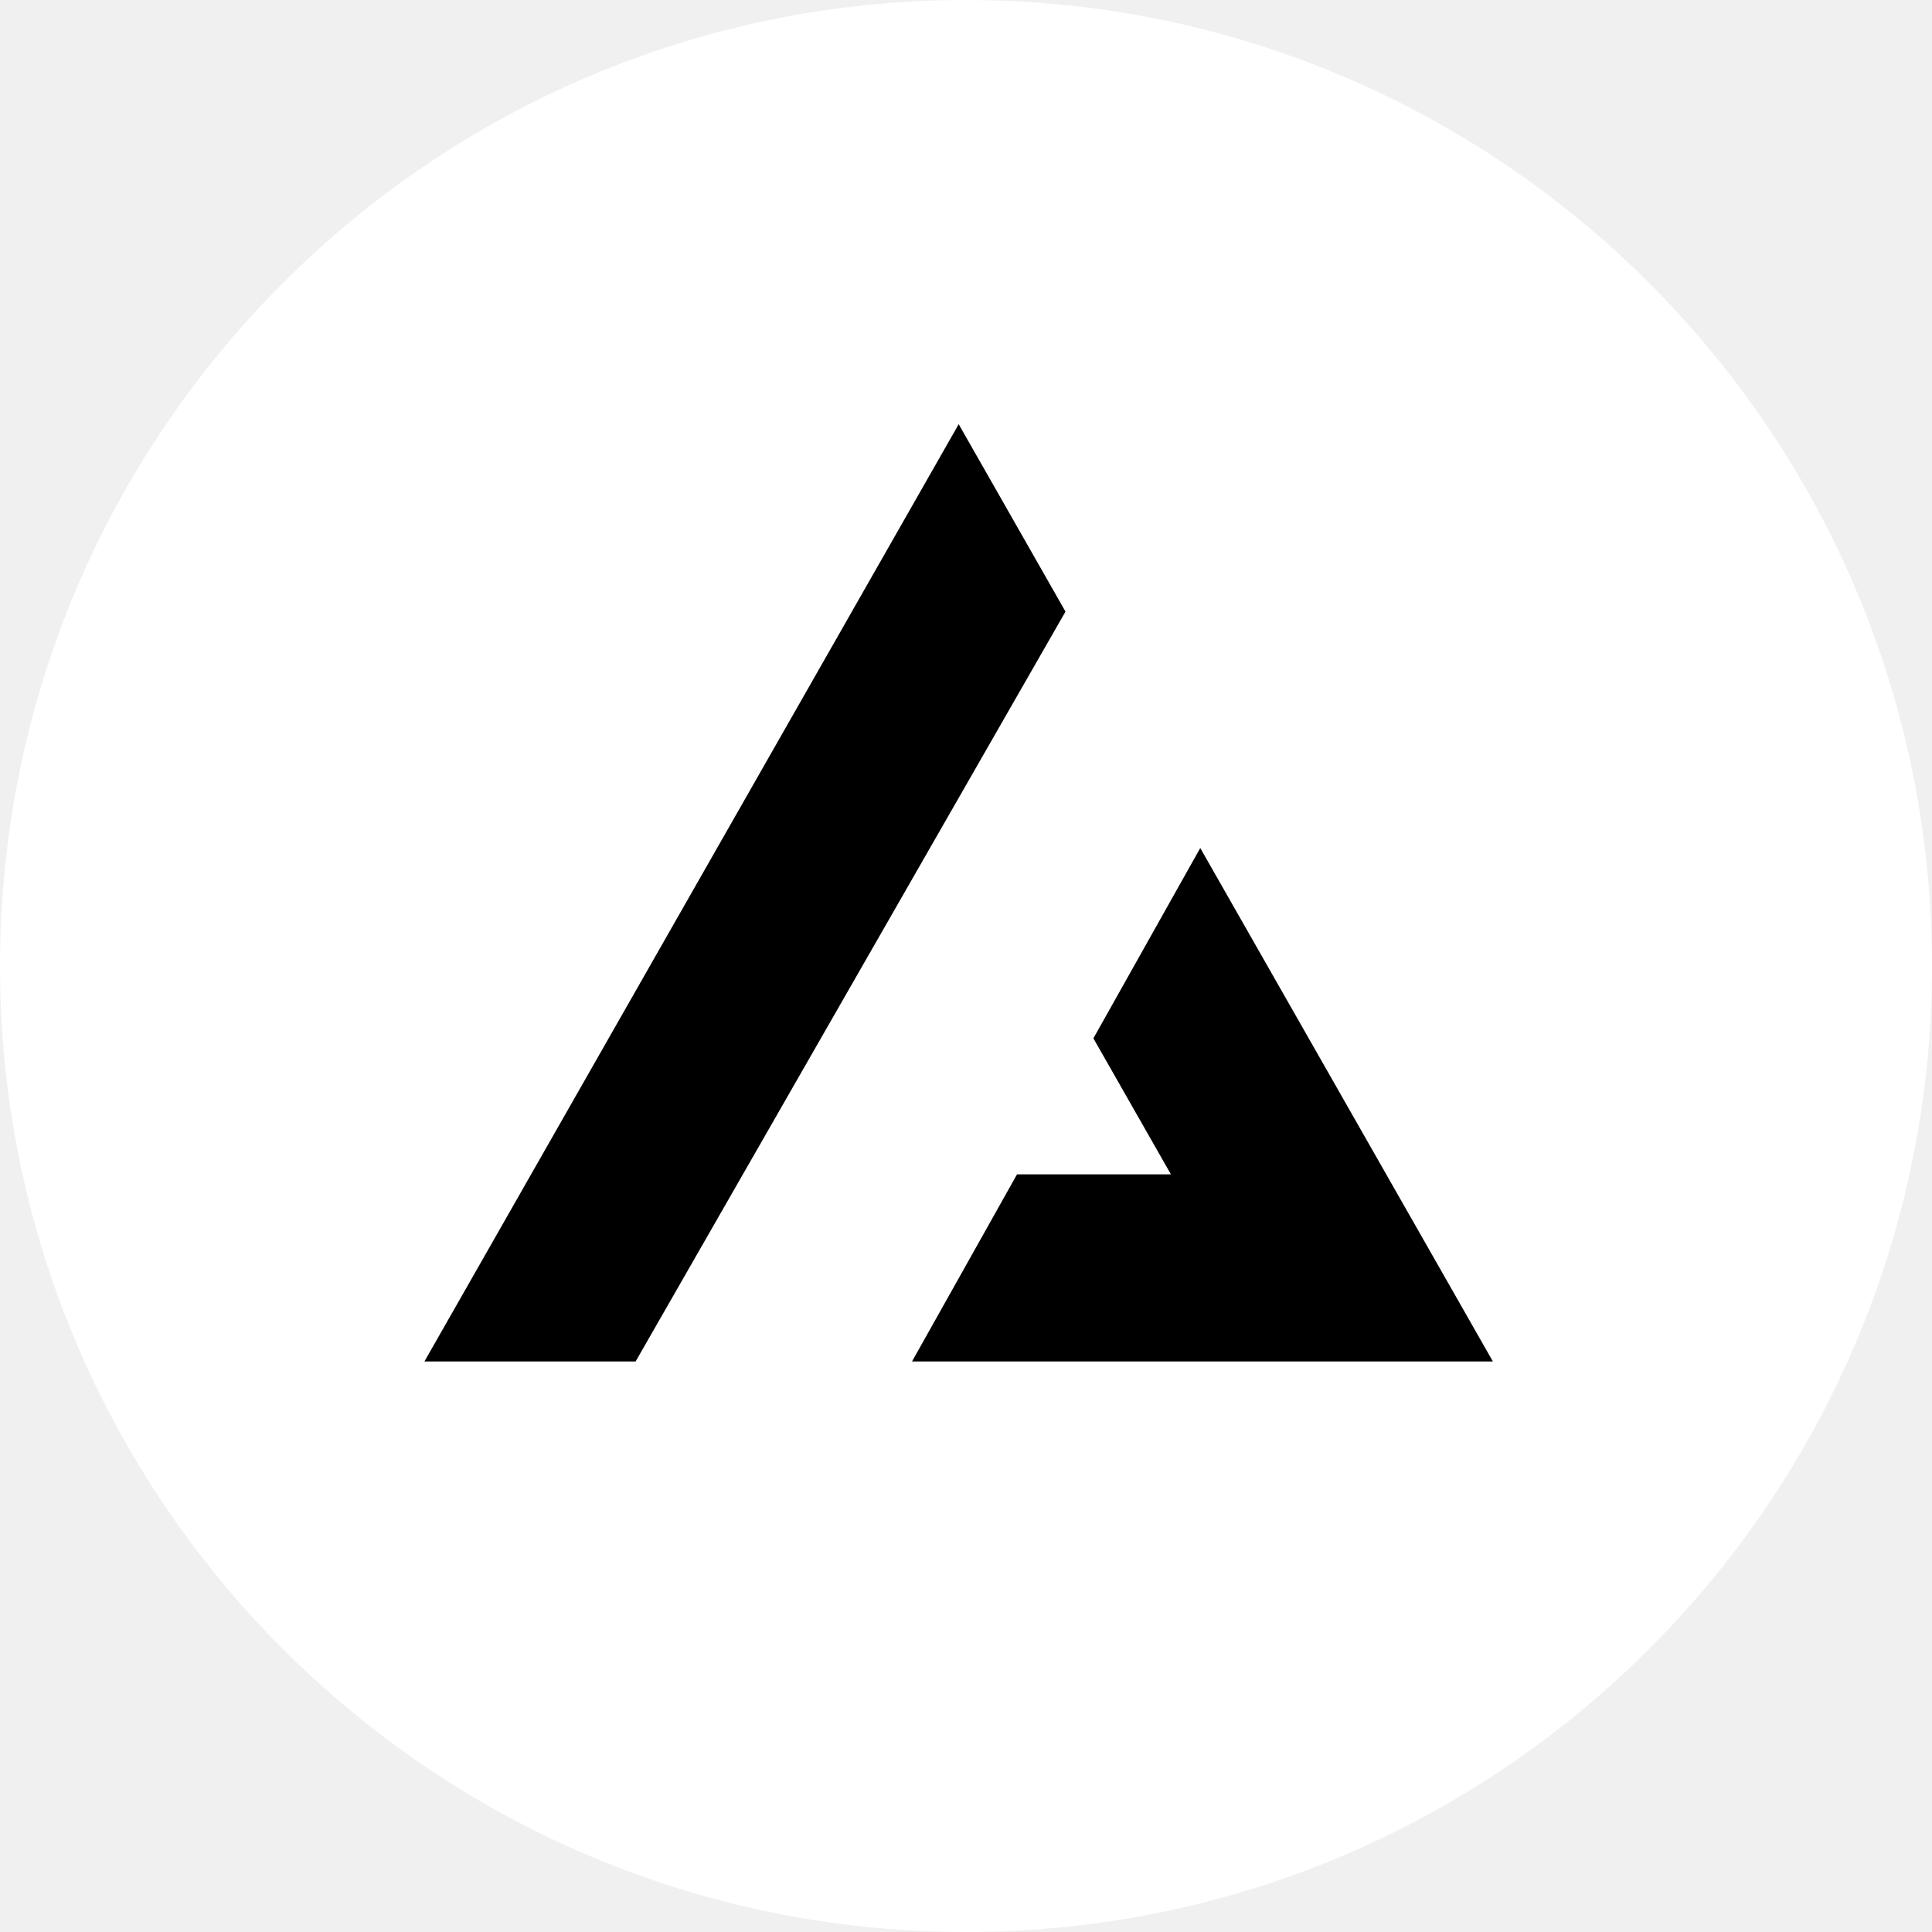
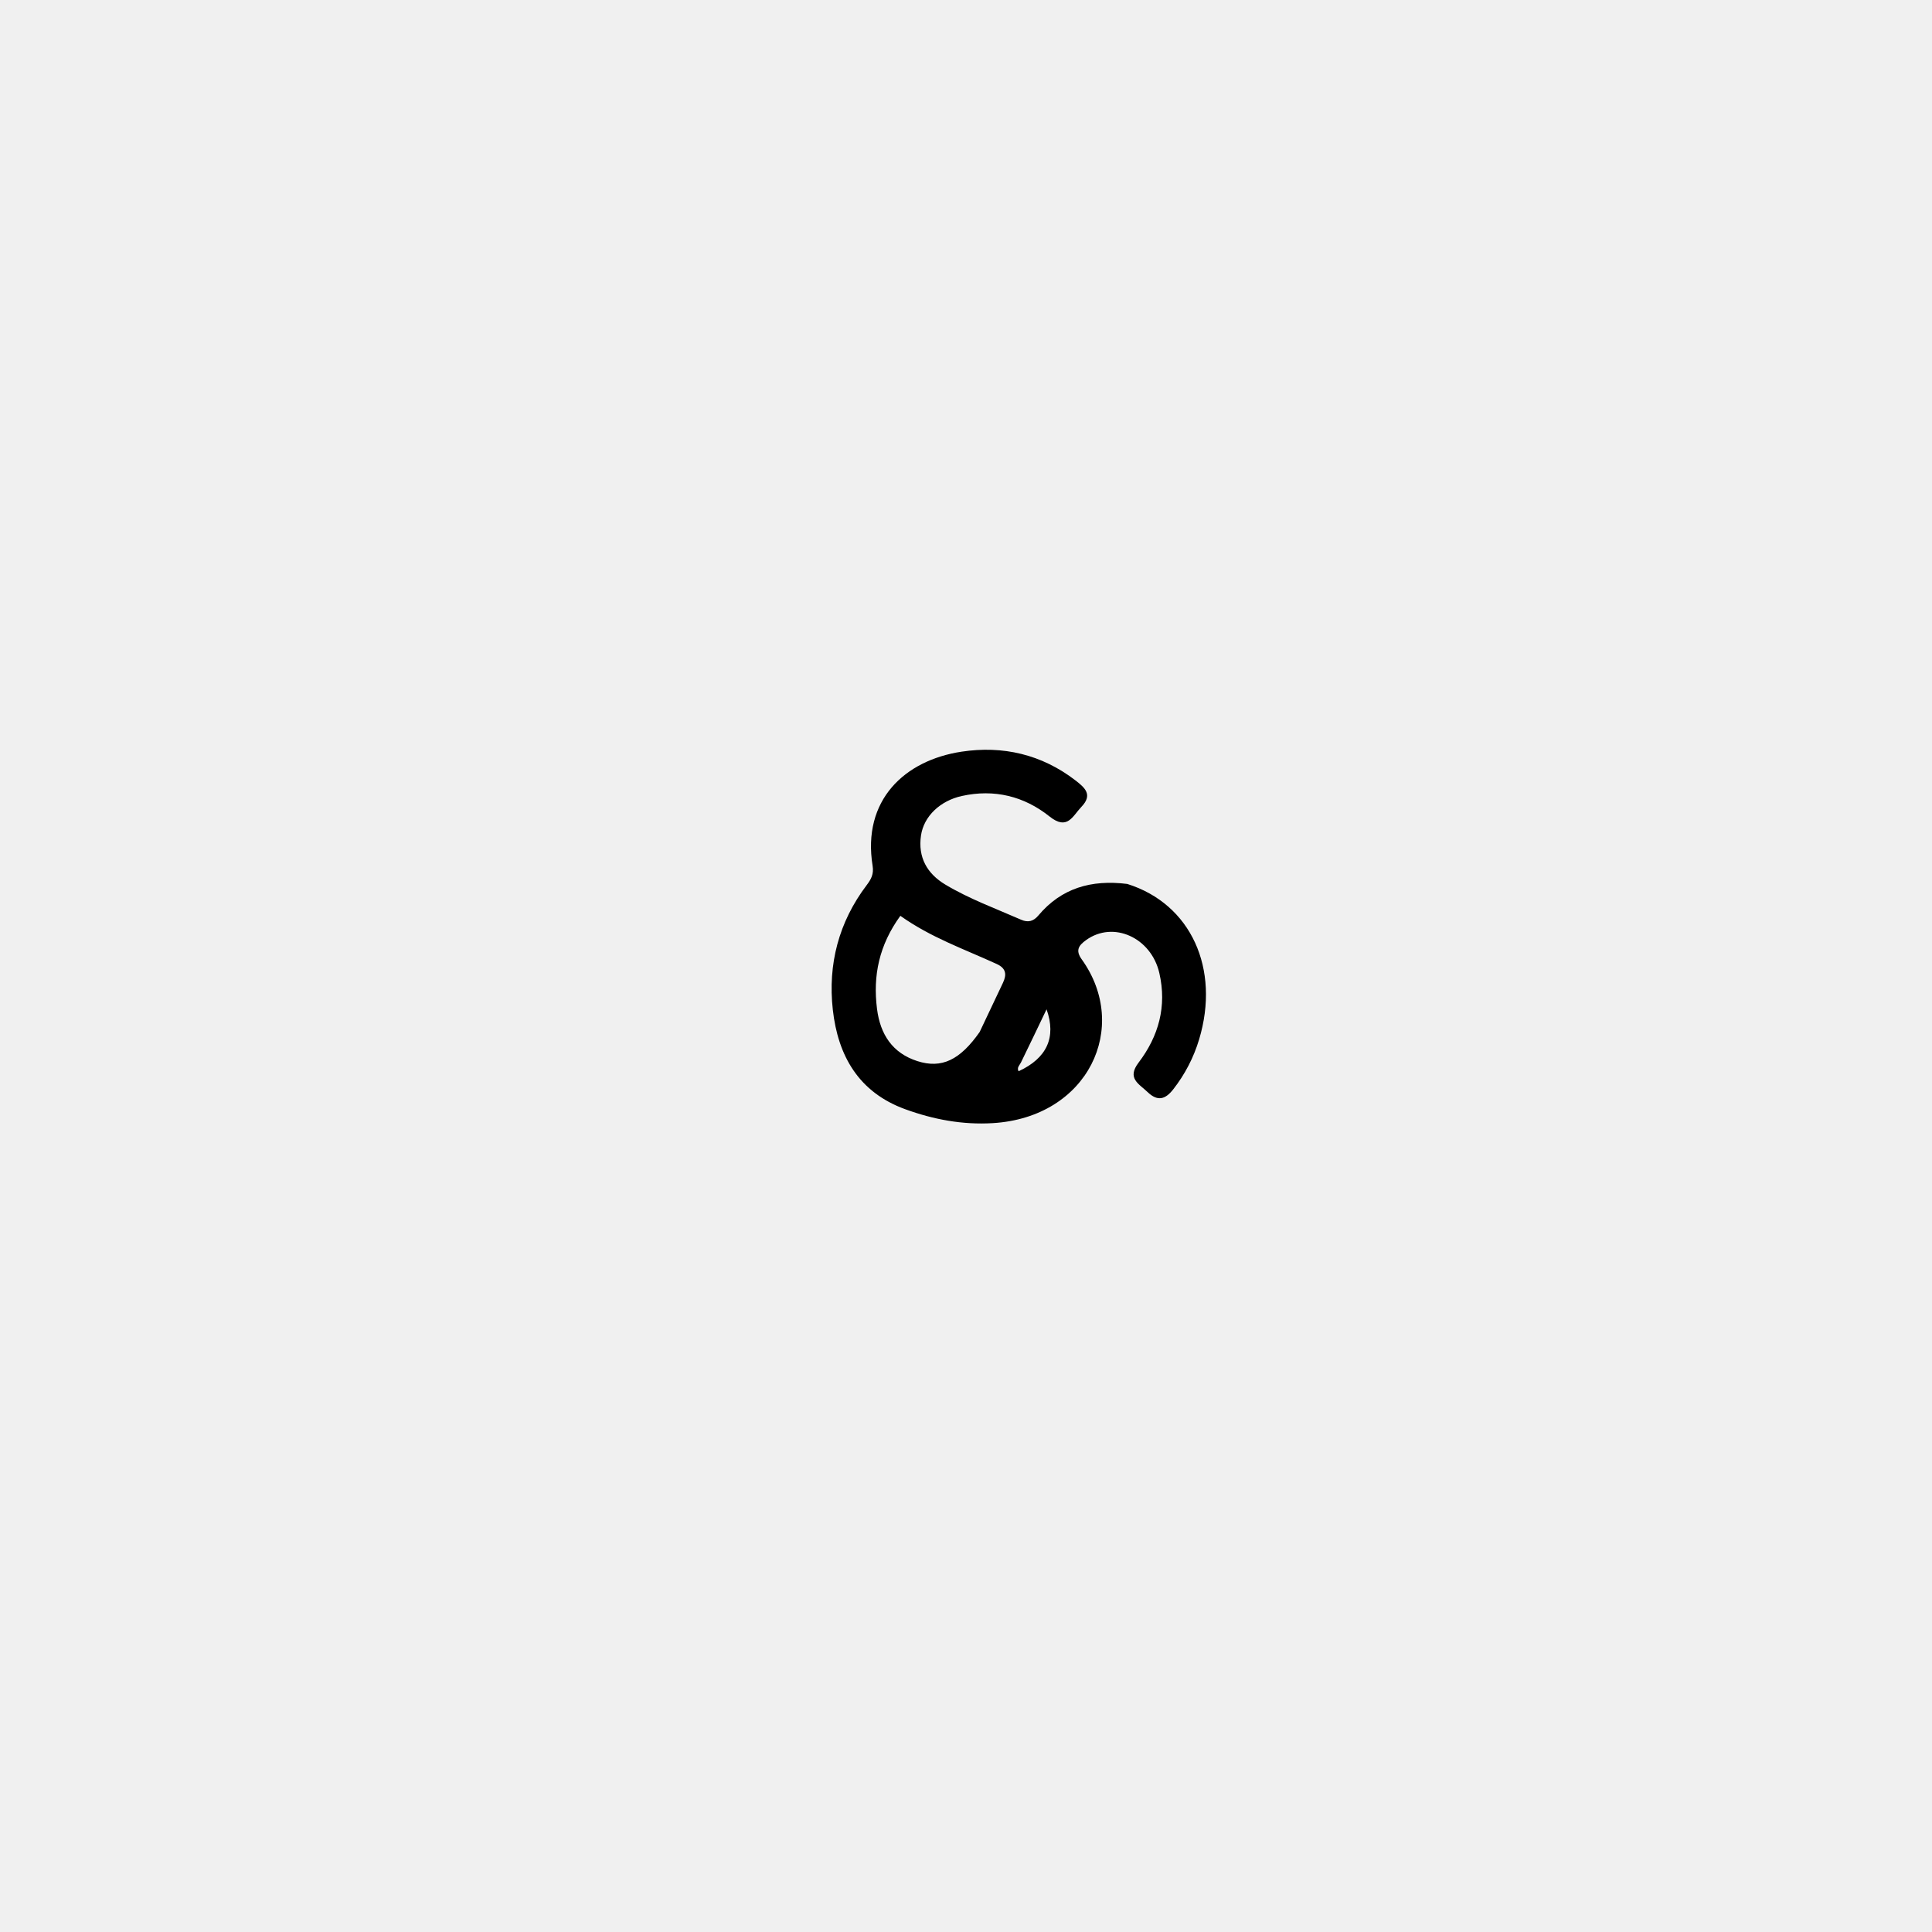
- <svg xmlns="http://www.w3.org/2000/svg" width="32" height="32" viewBox="0 0 32 32" fill="none">
-   <rect width="100%" height="100%" rx="16" fill="white" />
-   <path fillRule="evenodd" clipRule="evenodd" d="M17.648 10.13L15.879 7.026L7.03 22.55H10.528L17.648 10.13ZM19.88 14.046L18.11 17.198L19.394 19.451H16.845L15.106 22.55H24.727L19.88 14.046Z" fill="black" />
+ <svg xmlns="http://www.w3.org/2000/svg" version="1.1" id="Layer_1" x="0px" y="0px" width="100%" viewBox="0 0 496 496" enable-background="new 0 0 496 496" xml:space="preserve">
+   <path fill="#000000" opacity="1" stroke="none" d=" M289.4,226.934   C305.752,232.052 313.315,248.698 307.844,266.862   C306.442,271.516 304.228,275.788 301.216,279.649   C299.203,282.229 297.223,282.864 294.624,280.37   C292.393,278.229 289.232,276.852 292.311,272.798   C297.457,266.021 299.605,258.365 297.632,249.798   C295.537,240.694 285.799,236.291 278.801,241.368   C276.971,242.696 276.028,243.948 277.695,246.268   C290.212,263.686 279.38,286.866 254.883,288.34   C247.098,288.809 239.66,287.413 232.386,284.765   C220.443,280.418 215.123,271.048 213.806,259.212   C212.508,247.554 215.322,236.72 222.506,227.232   C223.634,225.742 224.367,224.414 224.022,222.276   C221.307,205.452 232.192,195.199 246.878,192.974   C257.429,191.376 267.411,193.654 276.098,200.351   C278.57,202.256 280.592,204.052 277.627,207.145   C275.358,209.512 274.049,213.284 269.45,209.615   C262.937,204.42 255.273,202.502 246.908,204.357   C241.378,205.583 237.167,209.546 236.444,214.501   C235.627,220.096 238.001,224.286 242.691,227.096   C248.852,230.785 255.607,233.248 262.162,236.122   C263.976,236.917 265.348,236.496 266.576,235.035   C272.471,228.021 280.122,225.774 289.4,226.934  M251.502,264.949   C253.498,260.738 255.502,256.53 257.488,252.314   C258.479,250.21 258.323,248.599 255.883,247.482   C247.601,243.689 238.947,240.673 231.147,235.118   C225.715,242.625 224.063,250.408 225.157,259.022   C225.995,265.622 229.168,270.37 235.489,272.408   C241.751,274.426 246.46,272.136 251.502,264.949  M262.094,272.804   C261.735,273.498 261,274.094 261.501,275.023   C268.752,271.672 271.241,266.323 268.683,259.117   C266.529,263.624 264.465,267.944 262.094,272.804  z" />
</svg>
